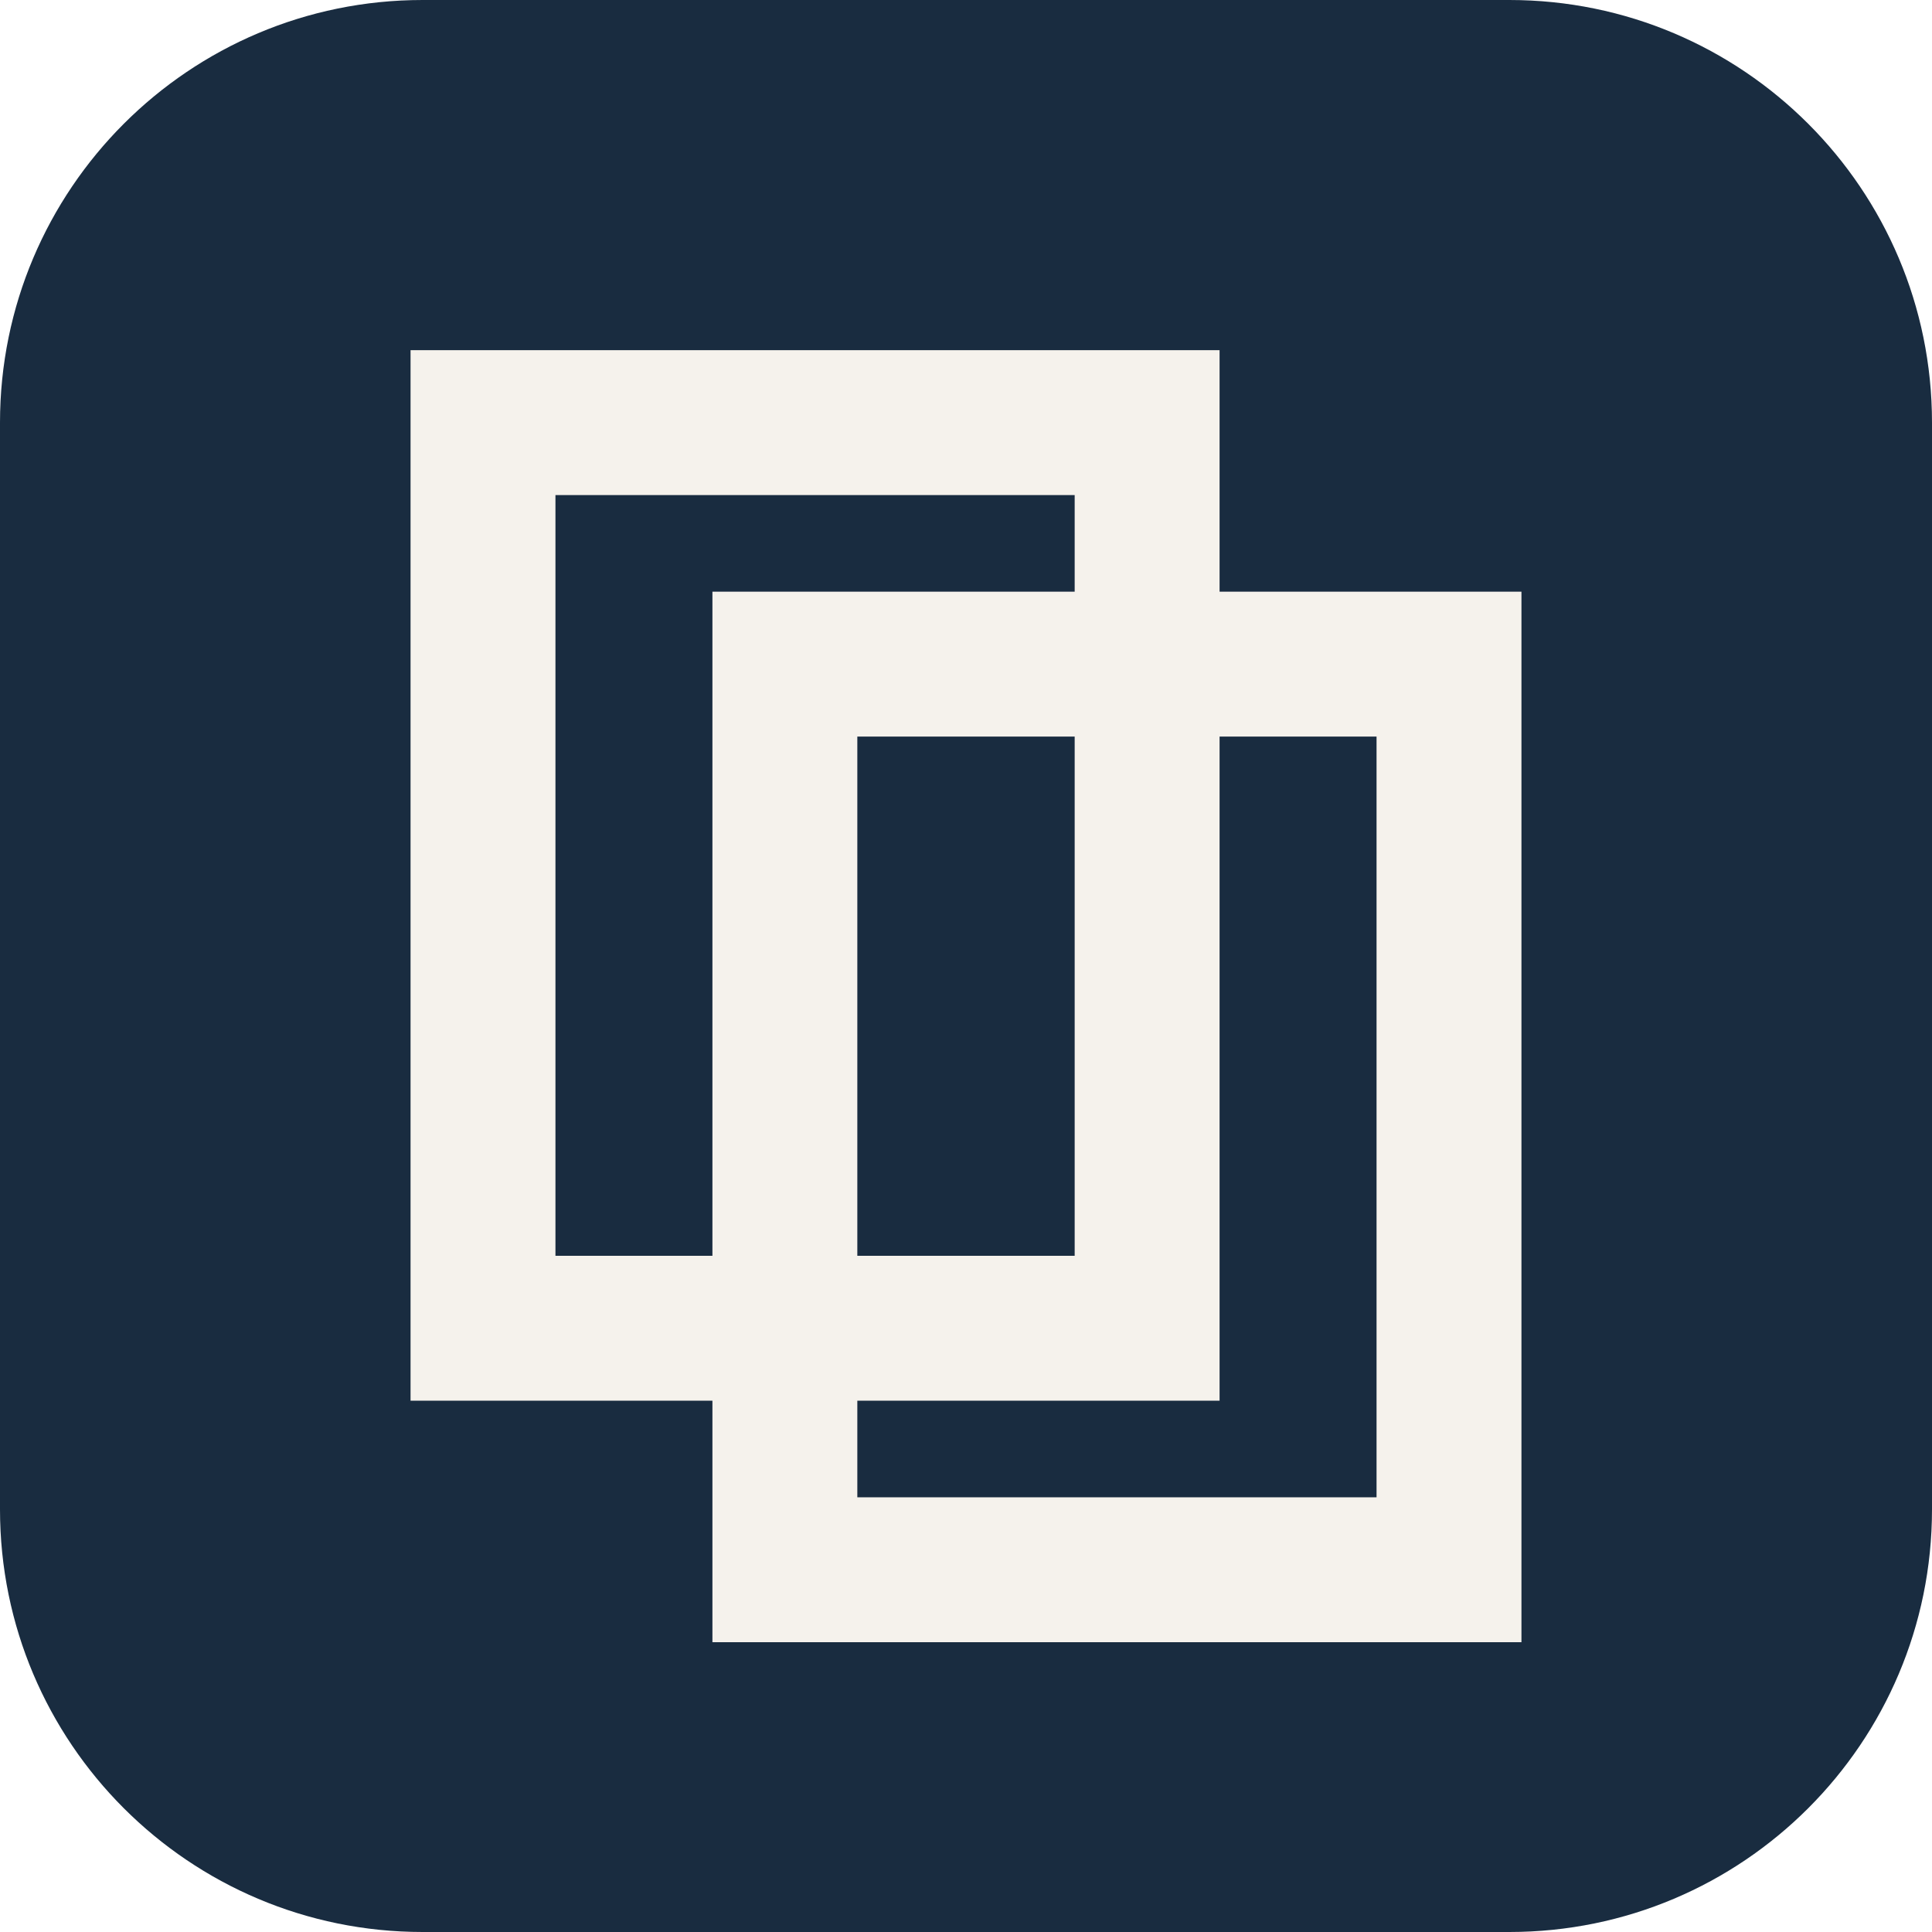
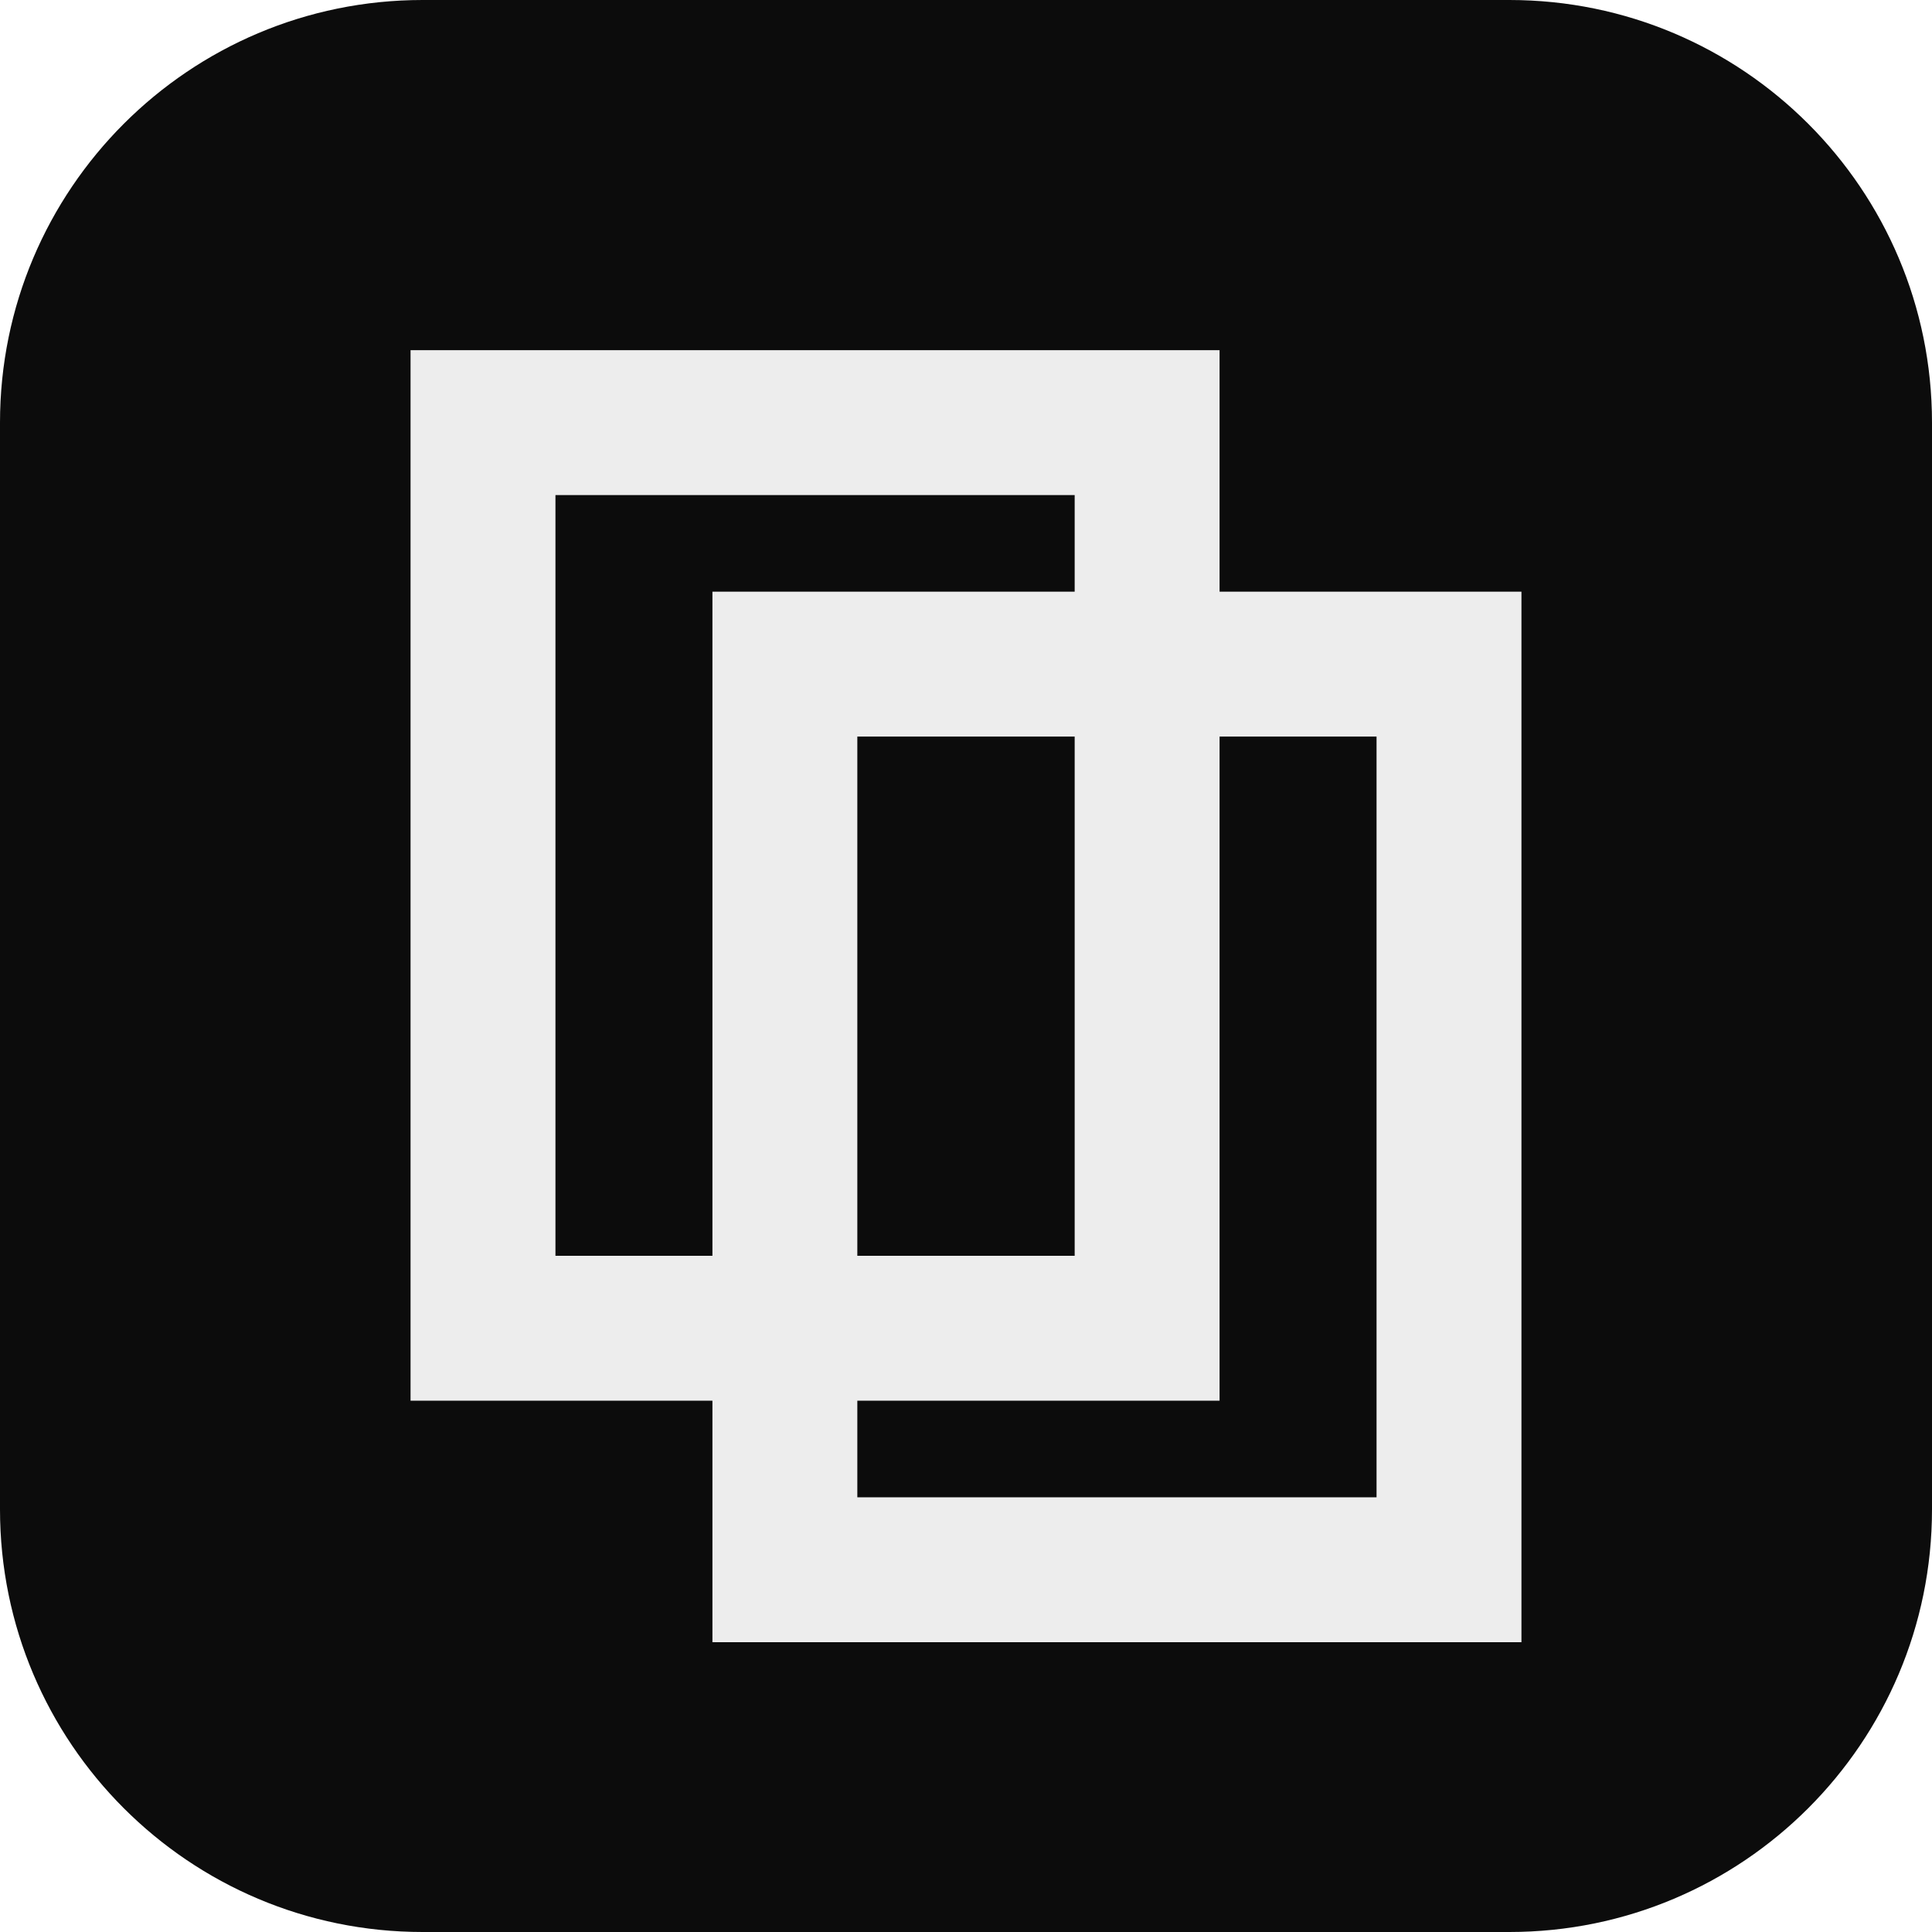
<svg xmlns="http://www.w3.org/2000/svg" viewBox="0 0 32 32">
-   <rect width="32" height="32" rx="7" fill="#192c40" />
-   <path d="M8 7h11v15H8zM13 11h11v15H13z" fill="none" stroke="#f5f2ec" stroke-width="2.4" />
+   <rect width="32" height="32" rx="7" fill="#0c0c0c" />
+   <path d="M8 7h11v15H8zM13 11h11v15H13z" fill="none" stroke="#ededed" stroke-width="2.4" />
</svg>
